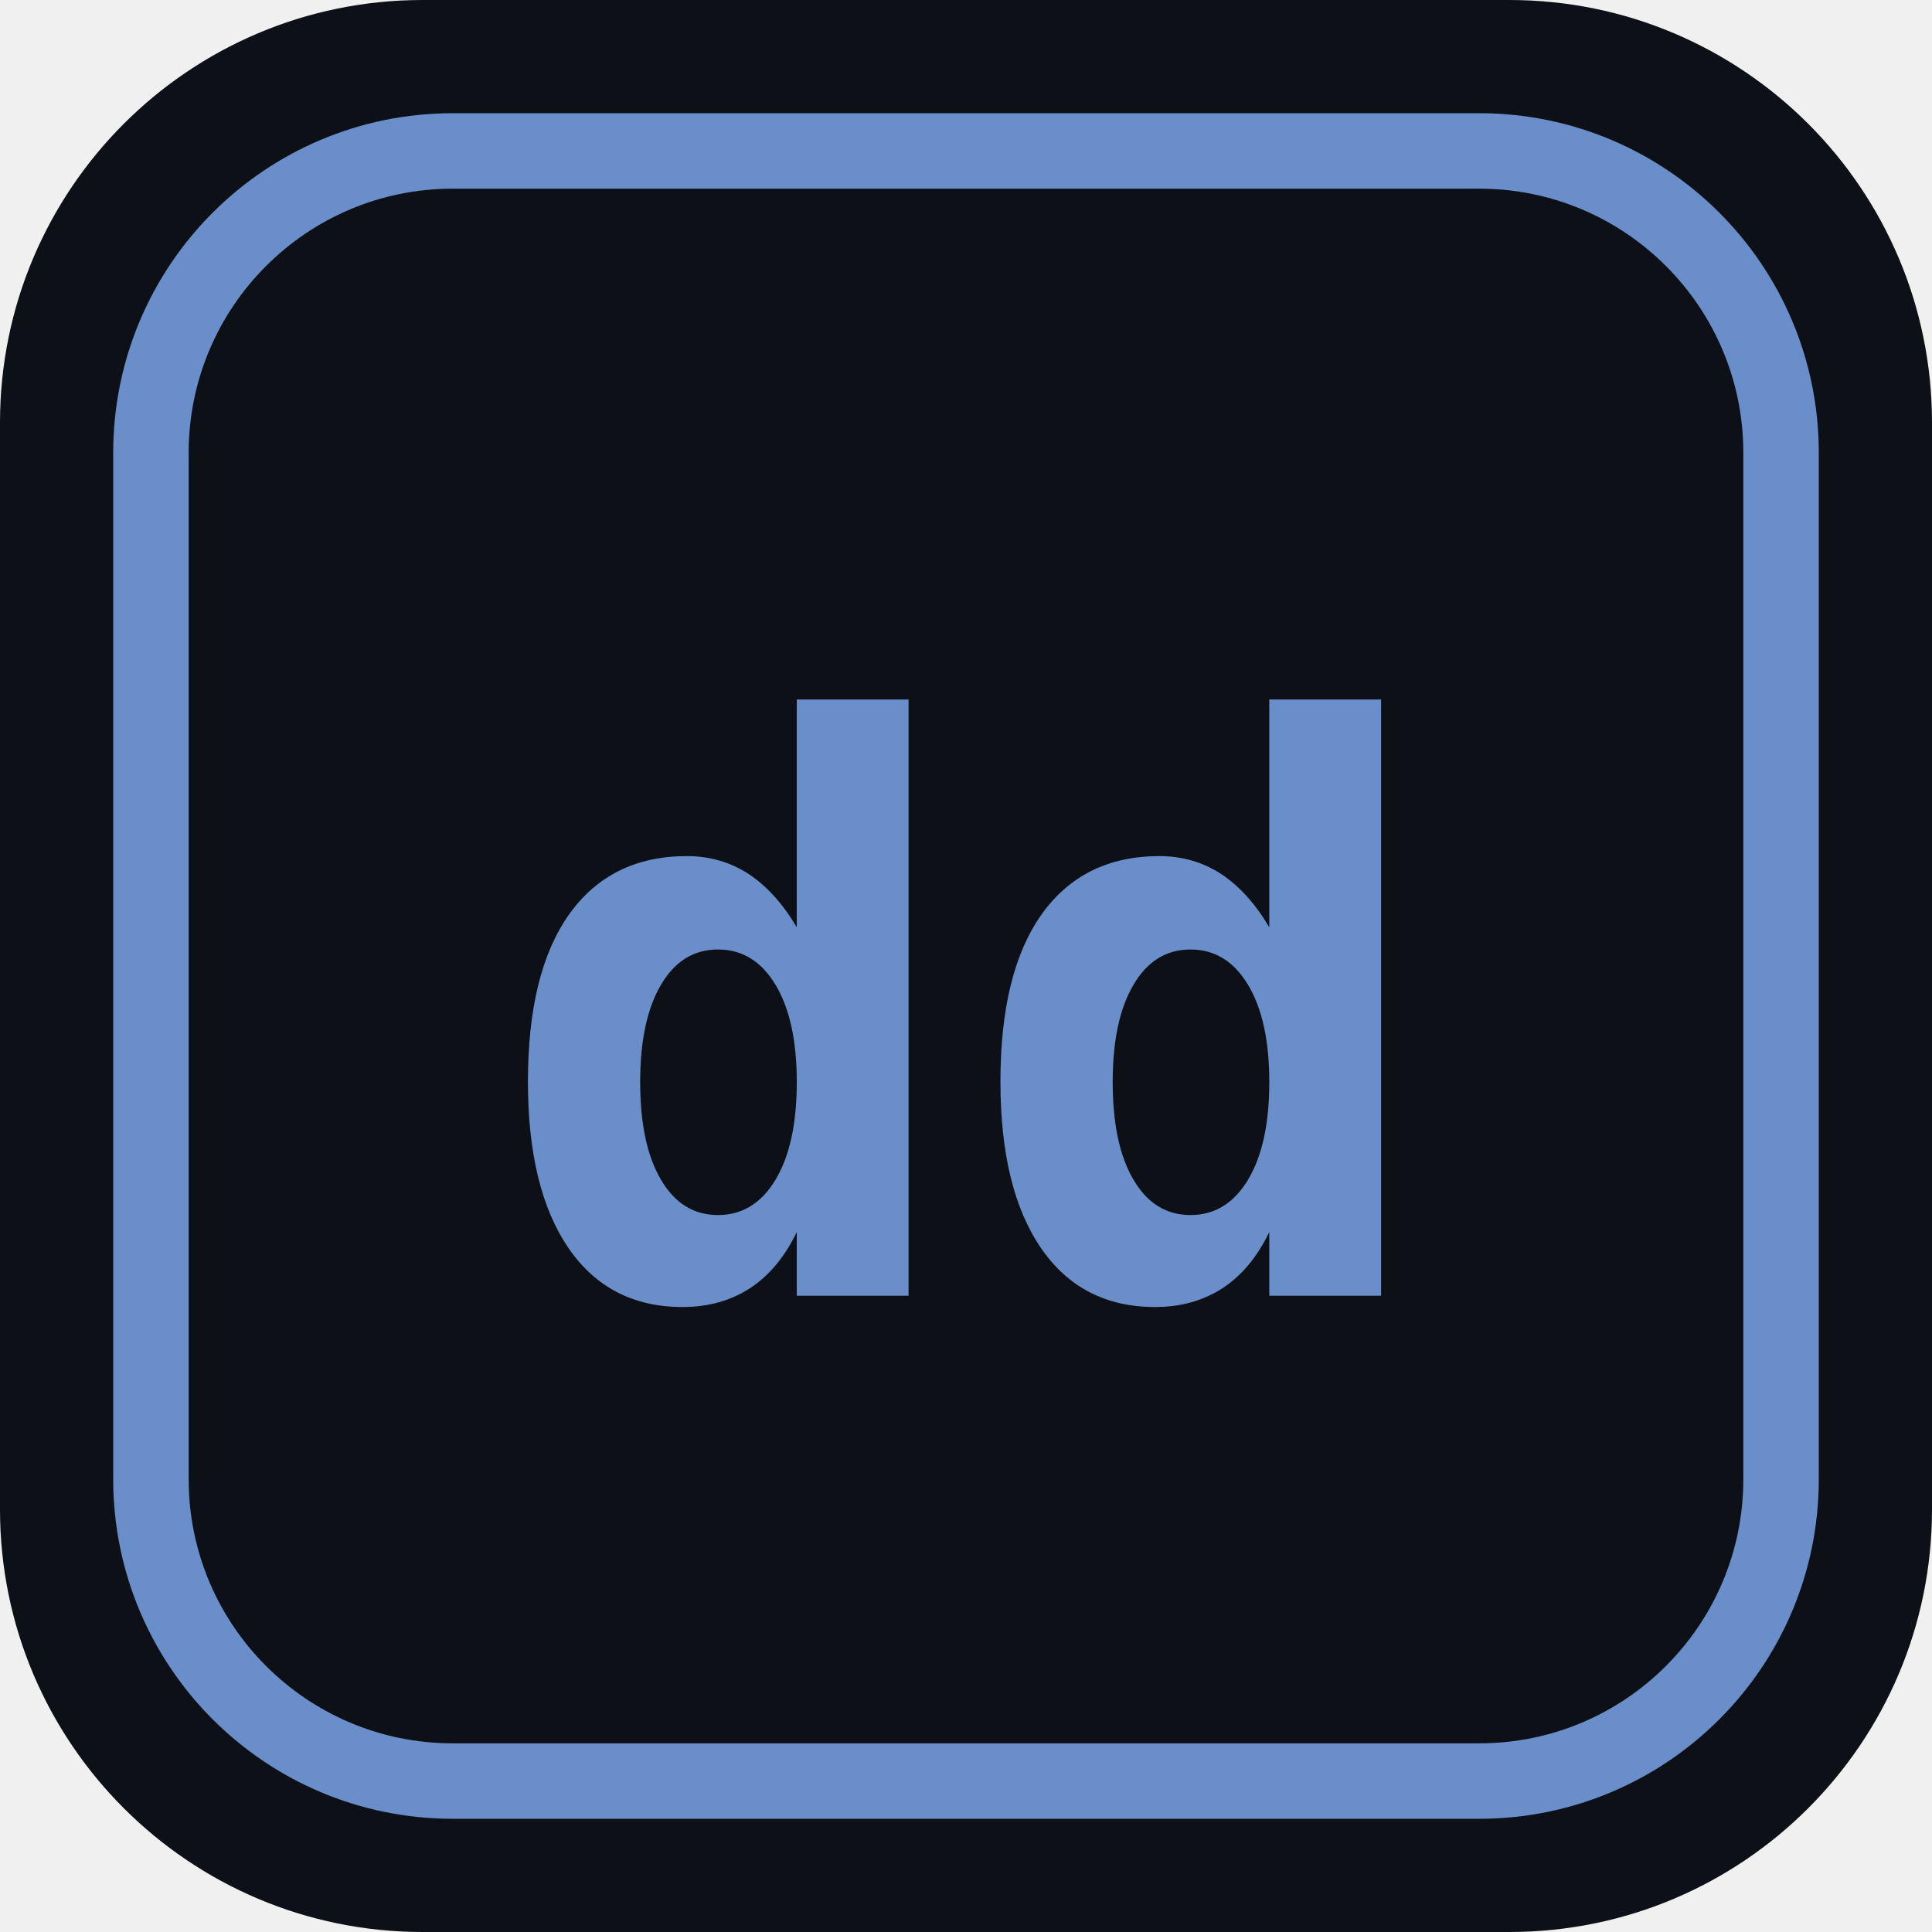
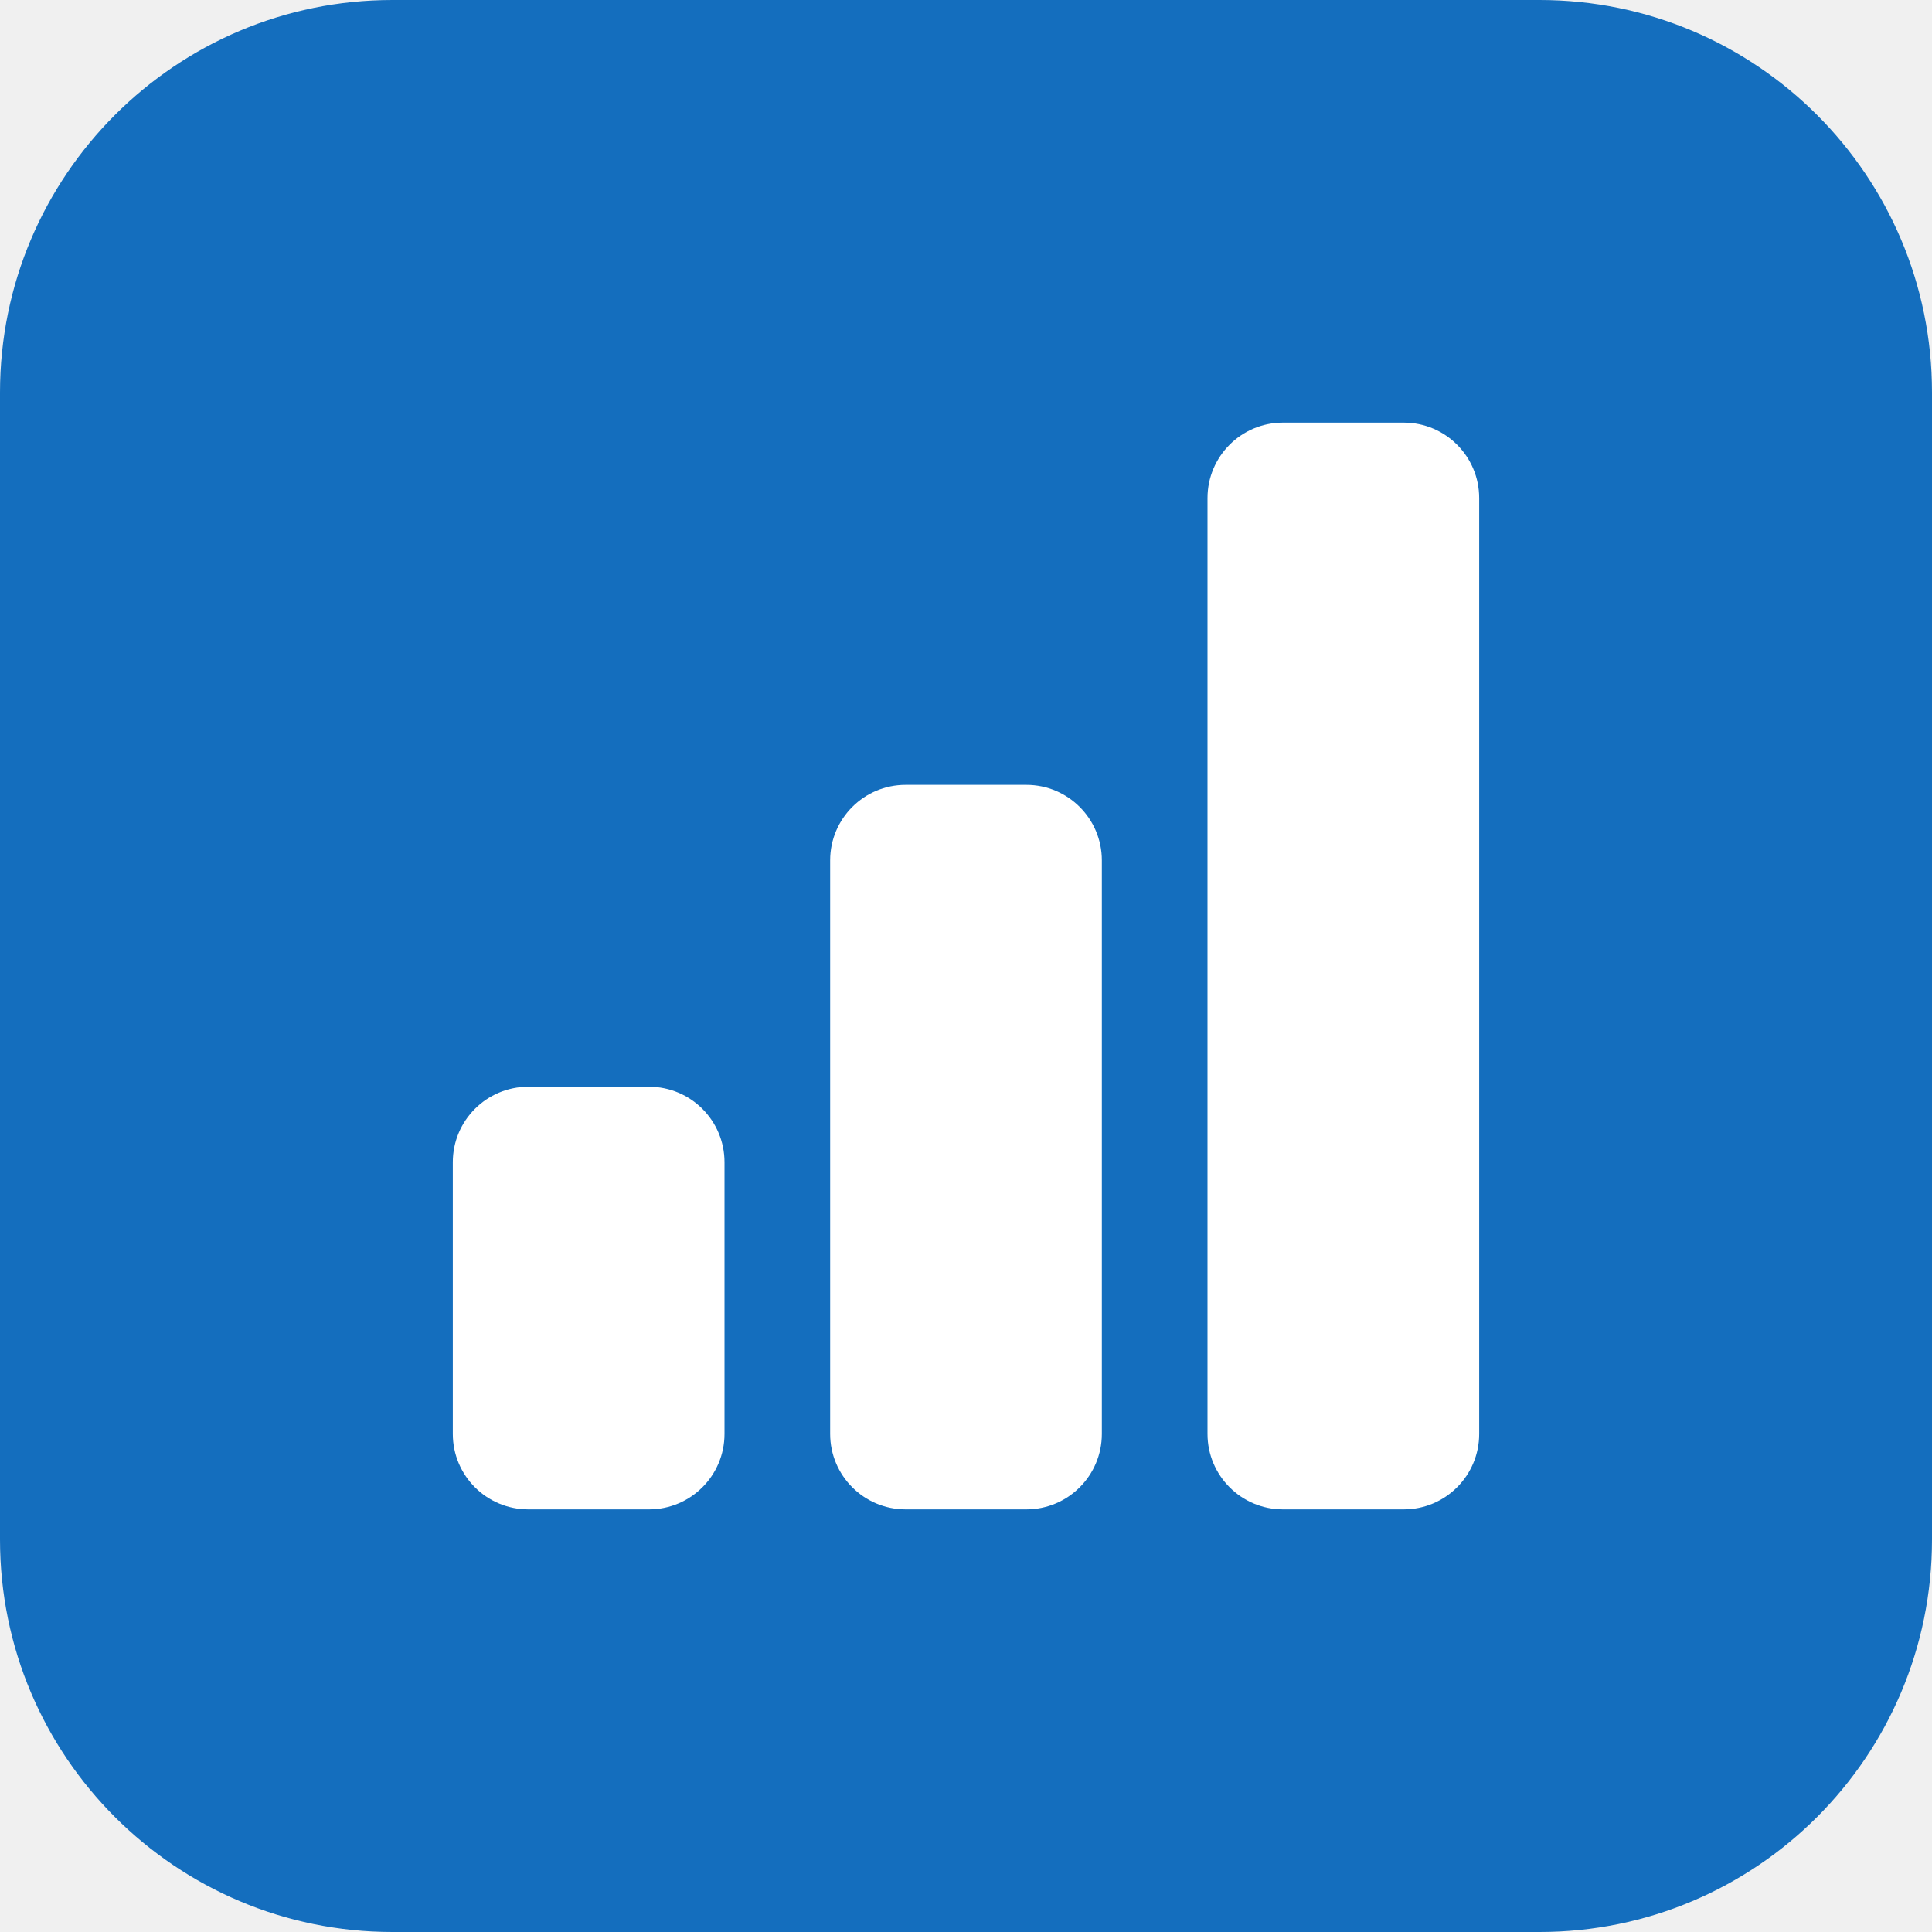
<svg xmlns="http://www.w3.org/2000/svg" viewBox="0 0 64 64">
-   <rect width="64" height="64" rx="14" fill="#0d1017" />
-   <rect x="5" y="5" width="54" height="54" rx="10" fill="none" stroke="#6a8ec9" stroke-width="2.5" />
-   <text x="50%" y="53%" dominant-baseline="central" text-anchor="middle" font-family="ui-monospace, SFMono-Regular, Consolas, monospace" font-size="26" font-weight="600" fill="#6a8ec9">dd</text>
+   <rect width="64" height="64" rx="13" fill="#146ebe" />
+   <g fill="#ffffff">
+     <rect x="15" y="36" width="9" height="14" rx="2.5" />
+     <rect x="27.5" y="26" width="9" height="24" rx="2.5" />
+     <rect x="40" y="14" width="9" height="36" rx="2.5" />
+   </g>
</svg>
